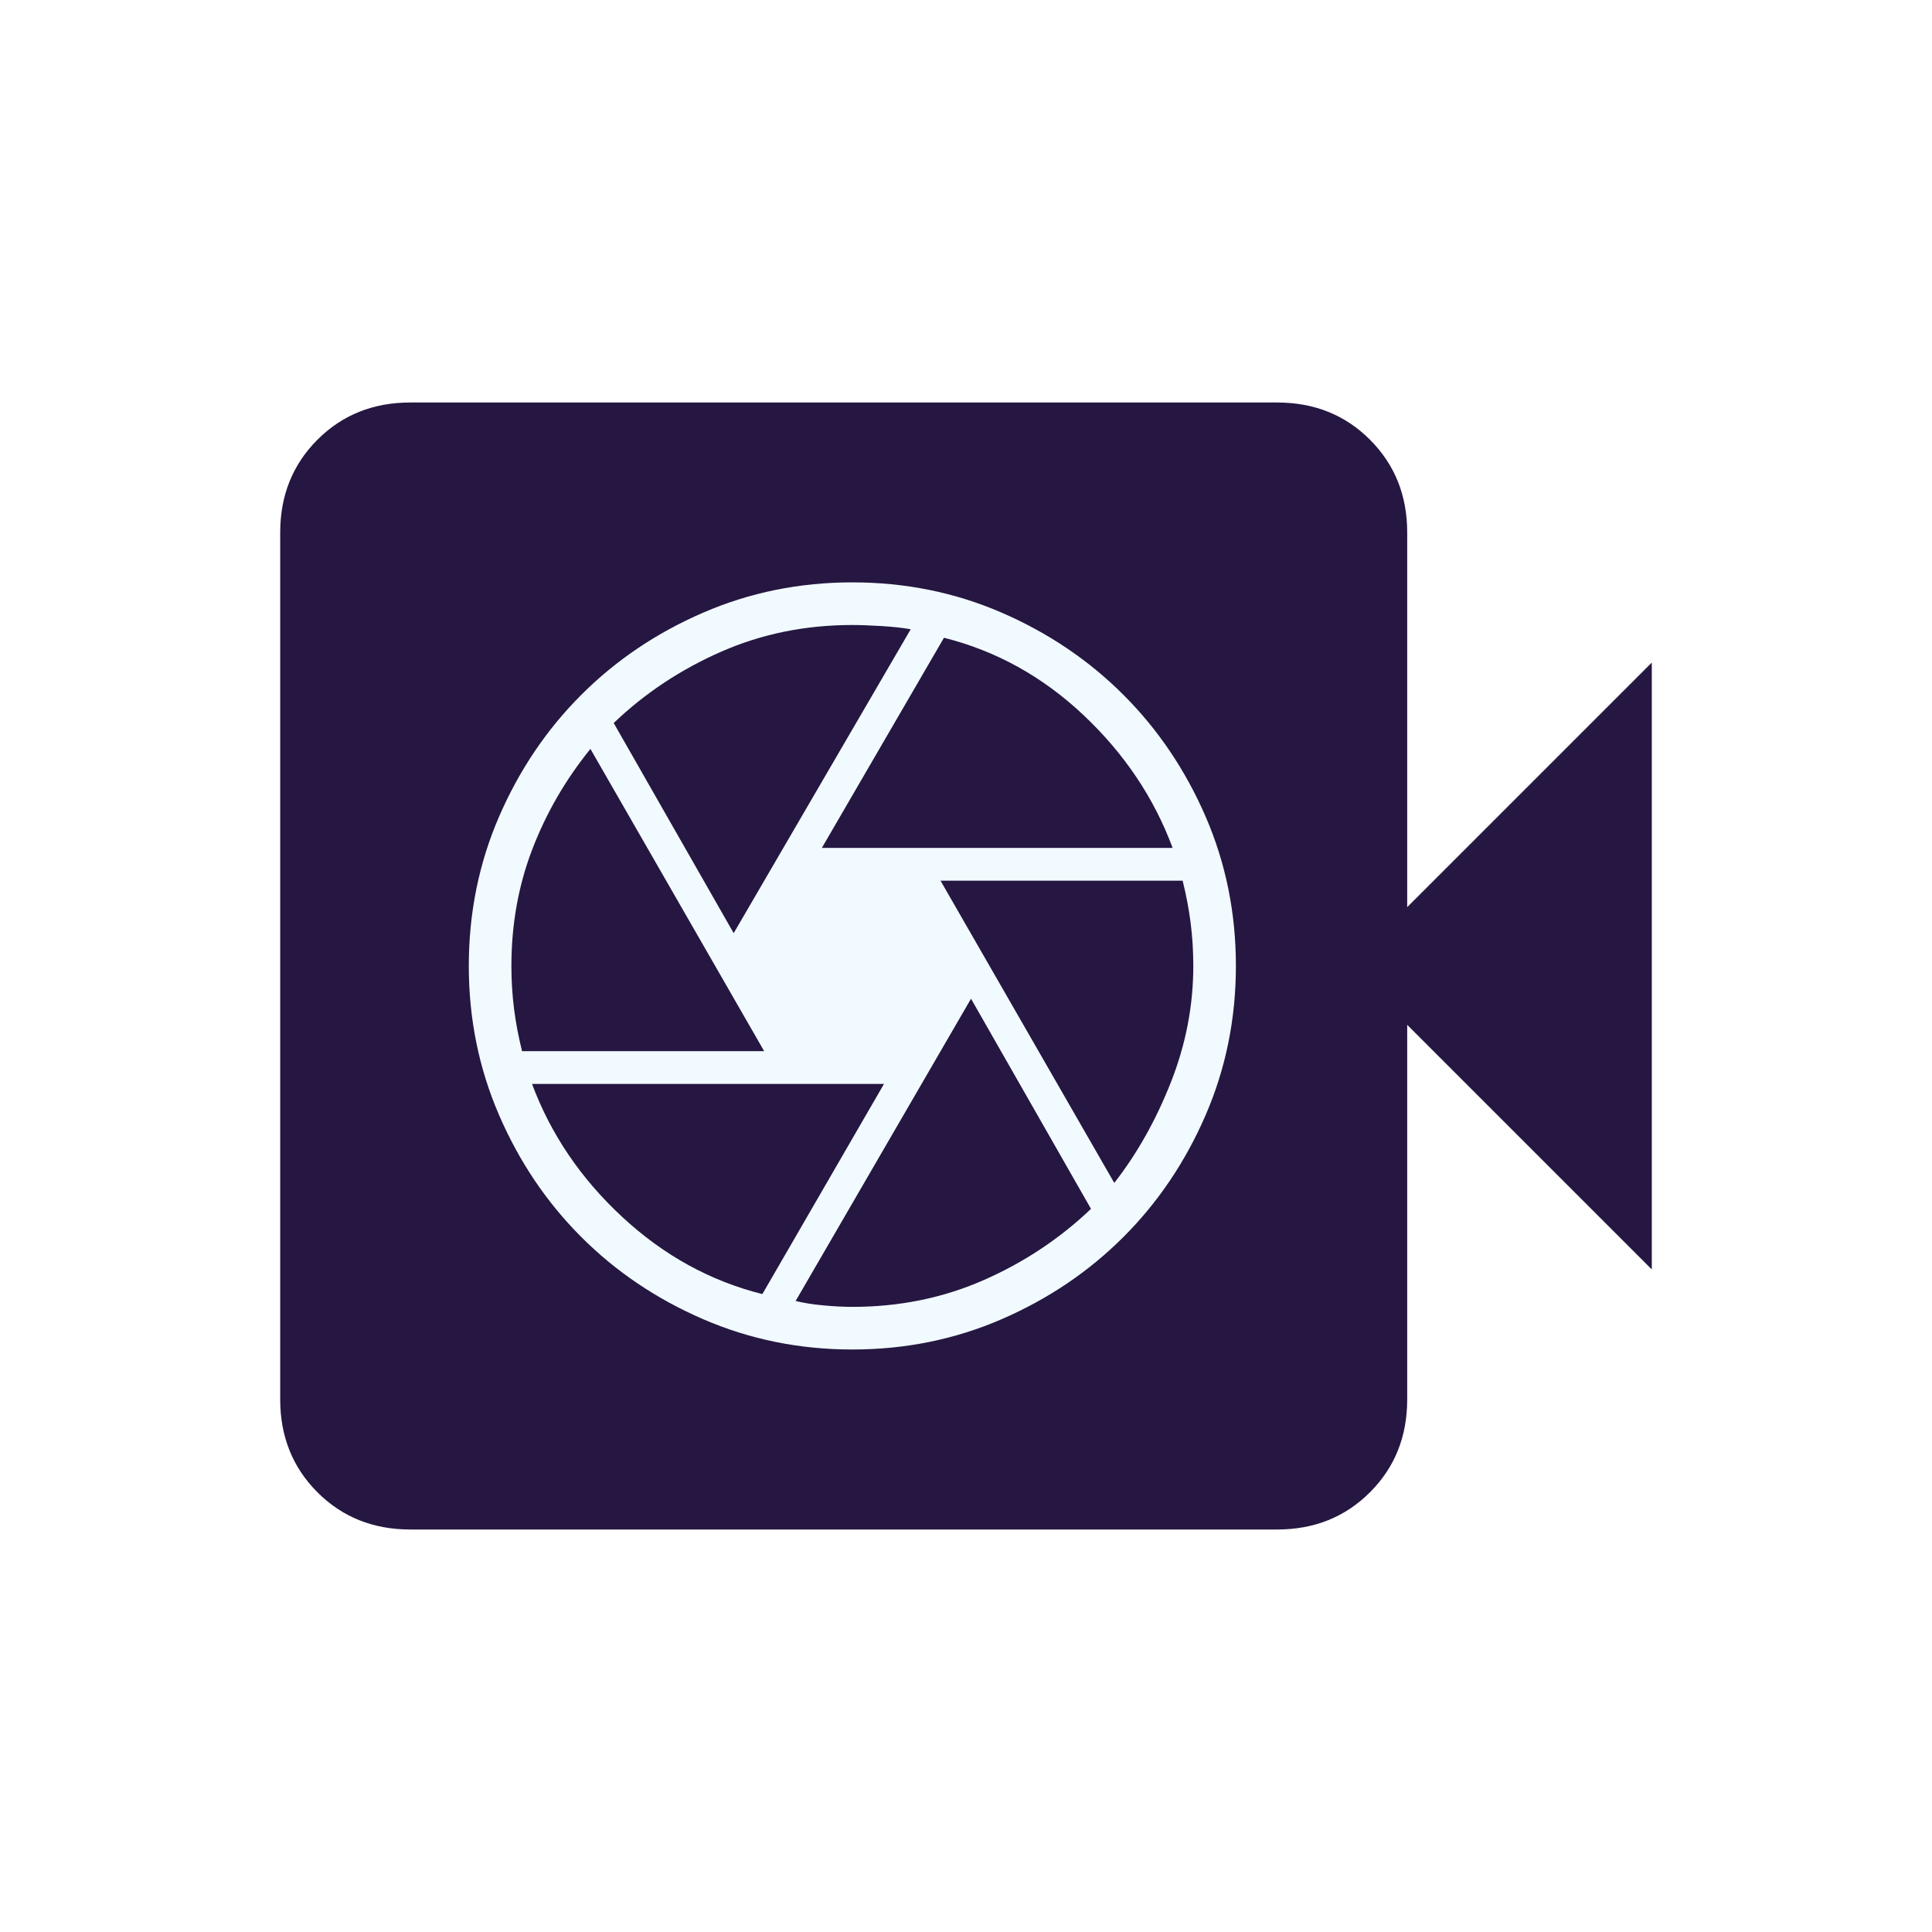
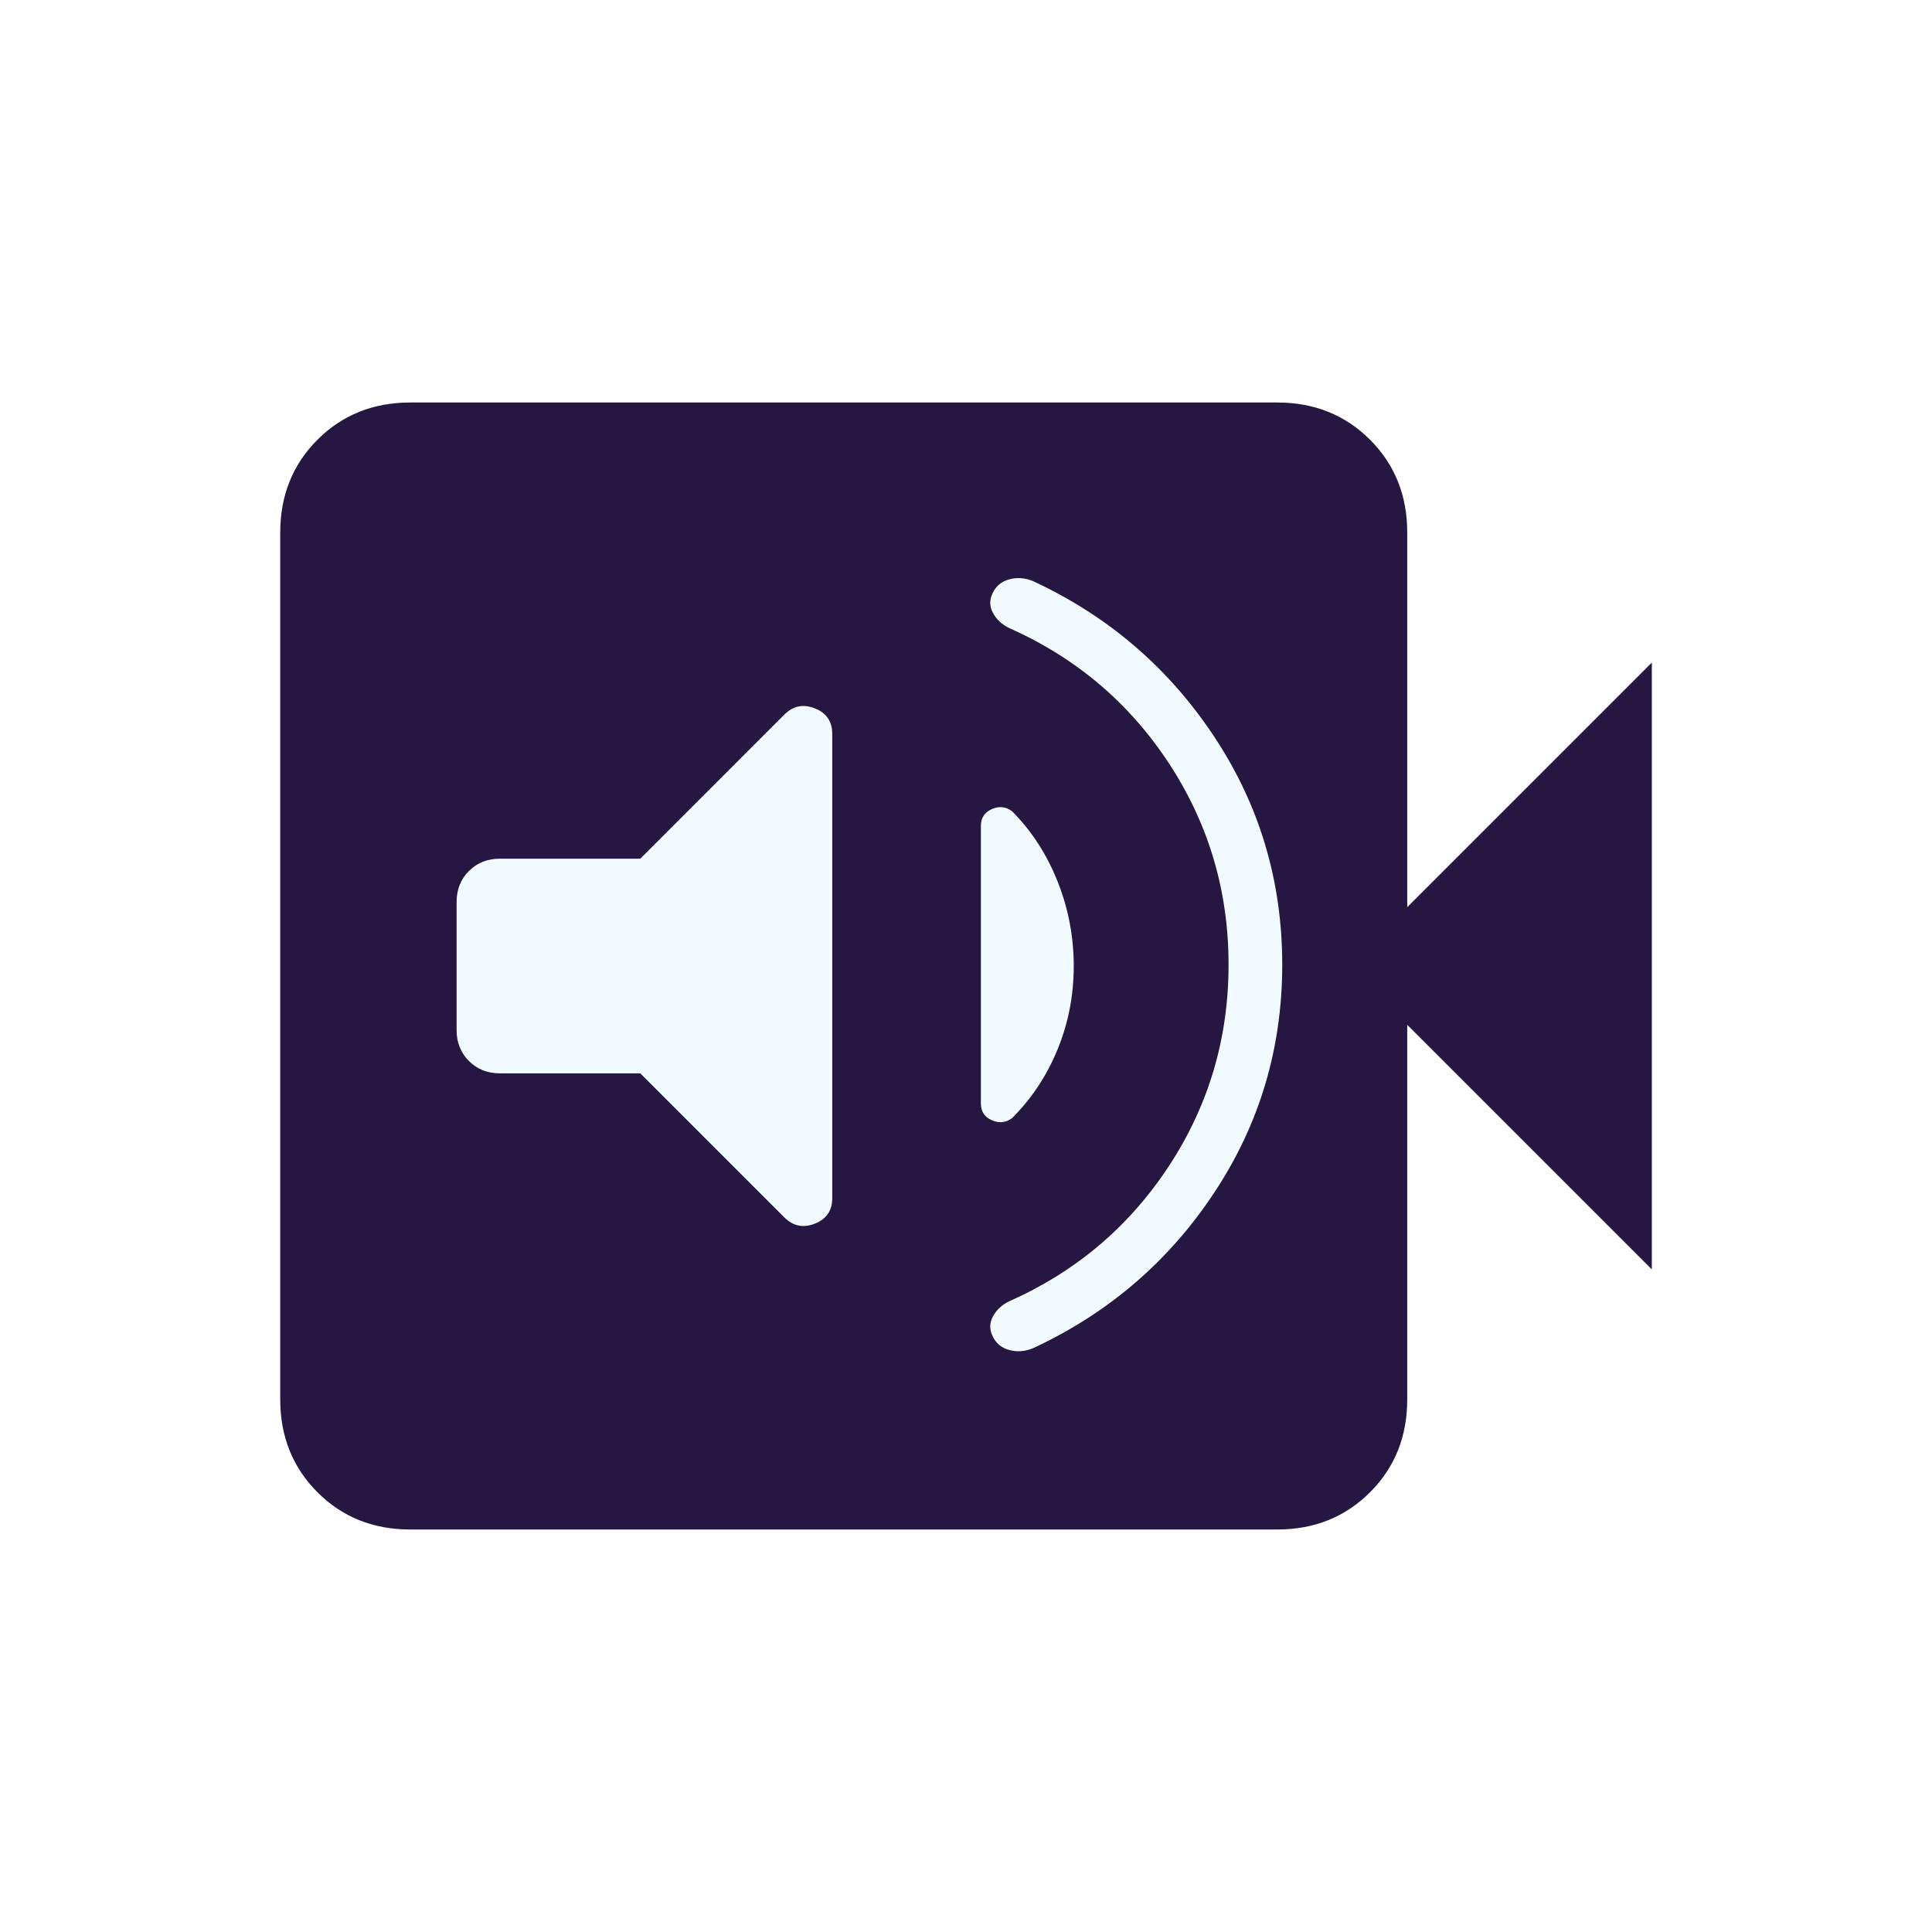
<svg xmlns="http://www.w3.org/2000/svg" width="60" height="60" viewBox="0 0 60 60" fill="none">
-   <path d="M12.741 47.5C11.59 47.5 10.629 47.115 9.858 46.344C9.088 45.573 8.702 44.612 8.702 43.462V16.538C8.702 15.388 9.088 14.427 9.858 13.656C10.629 12.885 11.59 12.5 12.741 12.5H39.664C40.814 12.5 41.775 12.885 42.546 13.656C43.317 14.427 43.702 15.388 43.702 16.538V28.173L51.298 20.577V39.423L43.702 31.827V43.462C43.702 44.612 43.317 45.573 42.546 46.344C41.775 47.115 40.814 47.5 39.664 47.5H12.741Z" fill="#251741" />
-   <path d="M25.523 26.333H36.417C35.839 24.776 34.916 23.402 33.649 22.208C32.383 21.014 30.938 20.214 29.316 19.806L25.523 26.333ZM22.785 28.98L28.283 19.542C28.04 19.498 27.738 19.465 27.377 19.443C27.015 19.421 26.713 19.41 26.47 19.41C25.015 19.41 23.658 19.685 22.401 20.237C21.143 20.788 20.029 21.527 19.059 22.454L22.785 28.98ZM16.213 32.645H23.732L18.336 23.258C17.562 24.213 16.96 25.254 16.529 26.38C16.098 27.506 15.882 28.712 15.882 29.998C15.882 30.461 15.91 30.908 15.965 31.338C16.02 31.768 16.103 32.204 16.213 32.645ZM23.676 40.189L27.453 33.663H16.523C17.102 35.219 18.033 36.594 19.317 37.787C20.601 38.981 22.053 39.782 23.676 40.189ZM26.47 40.586C27.926 40.586 29.283 40.31 30.54 39.759C31.798 39.207 32.911 38.468 33.882 37.542L30.156 31.016L24.709 40.403C24.952 40.464 25.24 40.51 25.573 40.54C25.907 40.571 26.206 40.586 26.47 40.586ZM34.605 36.737C35.311 35.833 35.896 34.792 36.361 33.616C36.826 32.439 37.059 31.233 37.059 29.998C37.059 29.535 37.031 29.088 36.976 28.658C36.921 28.227 36.838 27.792 36.728 27.351H29.209L34.605 36.737ZM26.47 41.91C24.831 41.91 23.287 41.596 21.838 40.969C20.389 40.342 19.127 39.491 18.052 38.416C16.977 37.341 16.126 36.079 15.499 34.63C14.872 33.181 14.559 31.637 14.559 29.998C14.559 28.354 14.872 26.808 15.499 25.361C16.126 23.915 16.977 22.654 18.052 21.579C19.127 20.504 20.389 19.653 21.838 19.026C23.287 18.399 24.831 18.086 26.47 18.086C28.115 18.086 29.66 18.399 31.107 19.026C32.553 19.653 33.814 20.504 34.889 21.579C35.964 22.654 36.815 23.915 37.442 25.361C38.069 26.808 38.382 28.354 38.382 29.998C38.382 31.637 38.069 33.181 37.442 34.63C36.815 36.079 35.964 37.341 34.889 38.416C33.814 39.491 32.553 40.342 31.107 40.969C29.66 41.596 28.115 41.91 26.47 41.91Z" fill="#F1FAFF" />
+   <path d="M12.742 47.5C11.591 47.5 10.63 47.115 9.859 46.344C9.089 45.573 8.703 44.612 8.703 43.462V16.538C8.703 15.388 9.089 14.427 9.859 13.656C10.63 12.885 11.591 12.5 12.742 12.5H39.665C40.815 12.5 41.776 12.885 42.547 13.656C43.318 14.427 43.703 15.388 43.703 16.538V28.173L51.299 20.577V39.423L43.703 31.827V43.462C43.703 44.612 43.318 45.573 42.547 46.344C41.776 47.115 40.815 47.5 39.665 47.5H12.742Z" fill="#251741" />
+   <path d="M38.154 29.959C38.154 27.674 37.538 25.592 36.305 23.71C35.072 21.829 33.417 20.427 31.34 19.504C31.116 19.395 30.949 19.24 30.84 19.04C30.731 18.841 30.724 18.639 30.82 18.436C30.923 18.205 31.099 18.057 31.348 17.991C31.597 17.924 31.847 17.946 32.099 18.055C34.431 19.142 36.3 20.75 37.708 22.877C39.117 25.004 39.821 27.365 39.821 29.959C39.821 32.553 39.117 34.913 37.708 37.04C36.3 39.168 34.431 40.775 32.099 41.862C31.847 41.972 31.597 41.993 31.348 41.927C31.099 41.861 30.923 41.712 30.82 41.481C30.724 41.278 30.731 41.077 30.84 40.877C30.949 40.677 31.116 40.523 31.34 40.414C33.417 39.491 35.072 38.088 36.305 36.207C37.538 34.326 38.154 32.243 38.154 29.959ZM19.885 33.334H15.526C15.139 33.334 14.818 33.206 14.563 32.951C14.307 32.696 14.18 32.374 14.18 31.987V28.013C14.18 27.626 14.307 27.305 14.563 27.05C14.818 26.795 15.139 26.667 15.526 26.667H19.885L24.359 22.192C24.63 21.921 24.946 21.857 25.306 21.999C25.666 22.141 25.846 22.405 25.846 22.792V37.209C25.846 37.595 25.666 37.86 25.306 38.002C24.946 38.144 24.63 38.079 24.359 37.808L19.885 33.334ZM33.346 30C33.346 30.911 33.179 31.774 32.843 32.592C32.508 33.409 32.037 34.119 31.433 34.722C31.24 34.867 31.03 34.89 30.803 34.79C30.576 34.691 30.462 34.517 30.462 34.27V25.648C30.462 25.4 30.576 25.227 30.803 25.127C31.03 25.028 31.24 25.05 31.433 25.196C32.037 25.805 32.508 26.53 32.843 27.372C33.179 28.214 33.346 29.09 33.346 30Z" fill="#F1FAFF" />
</svg>
